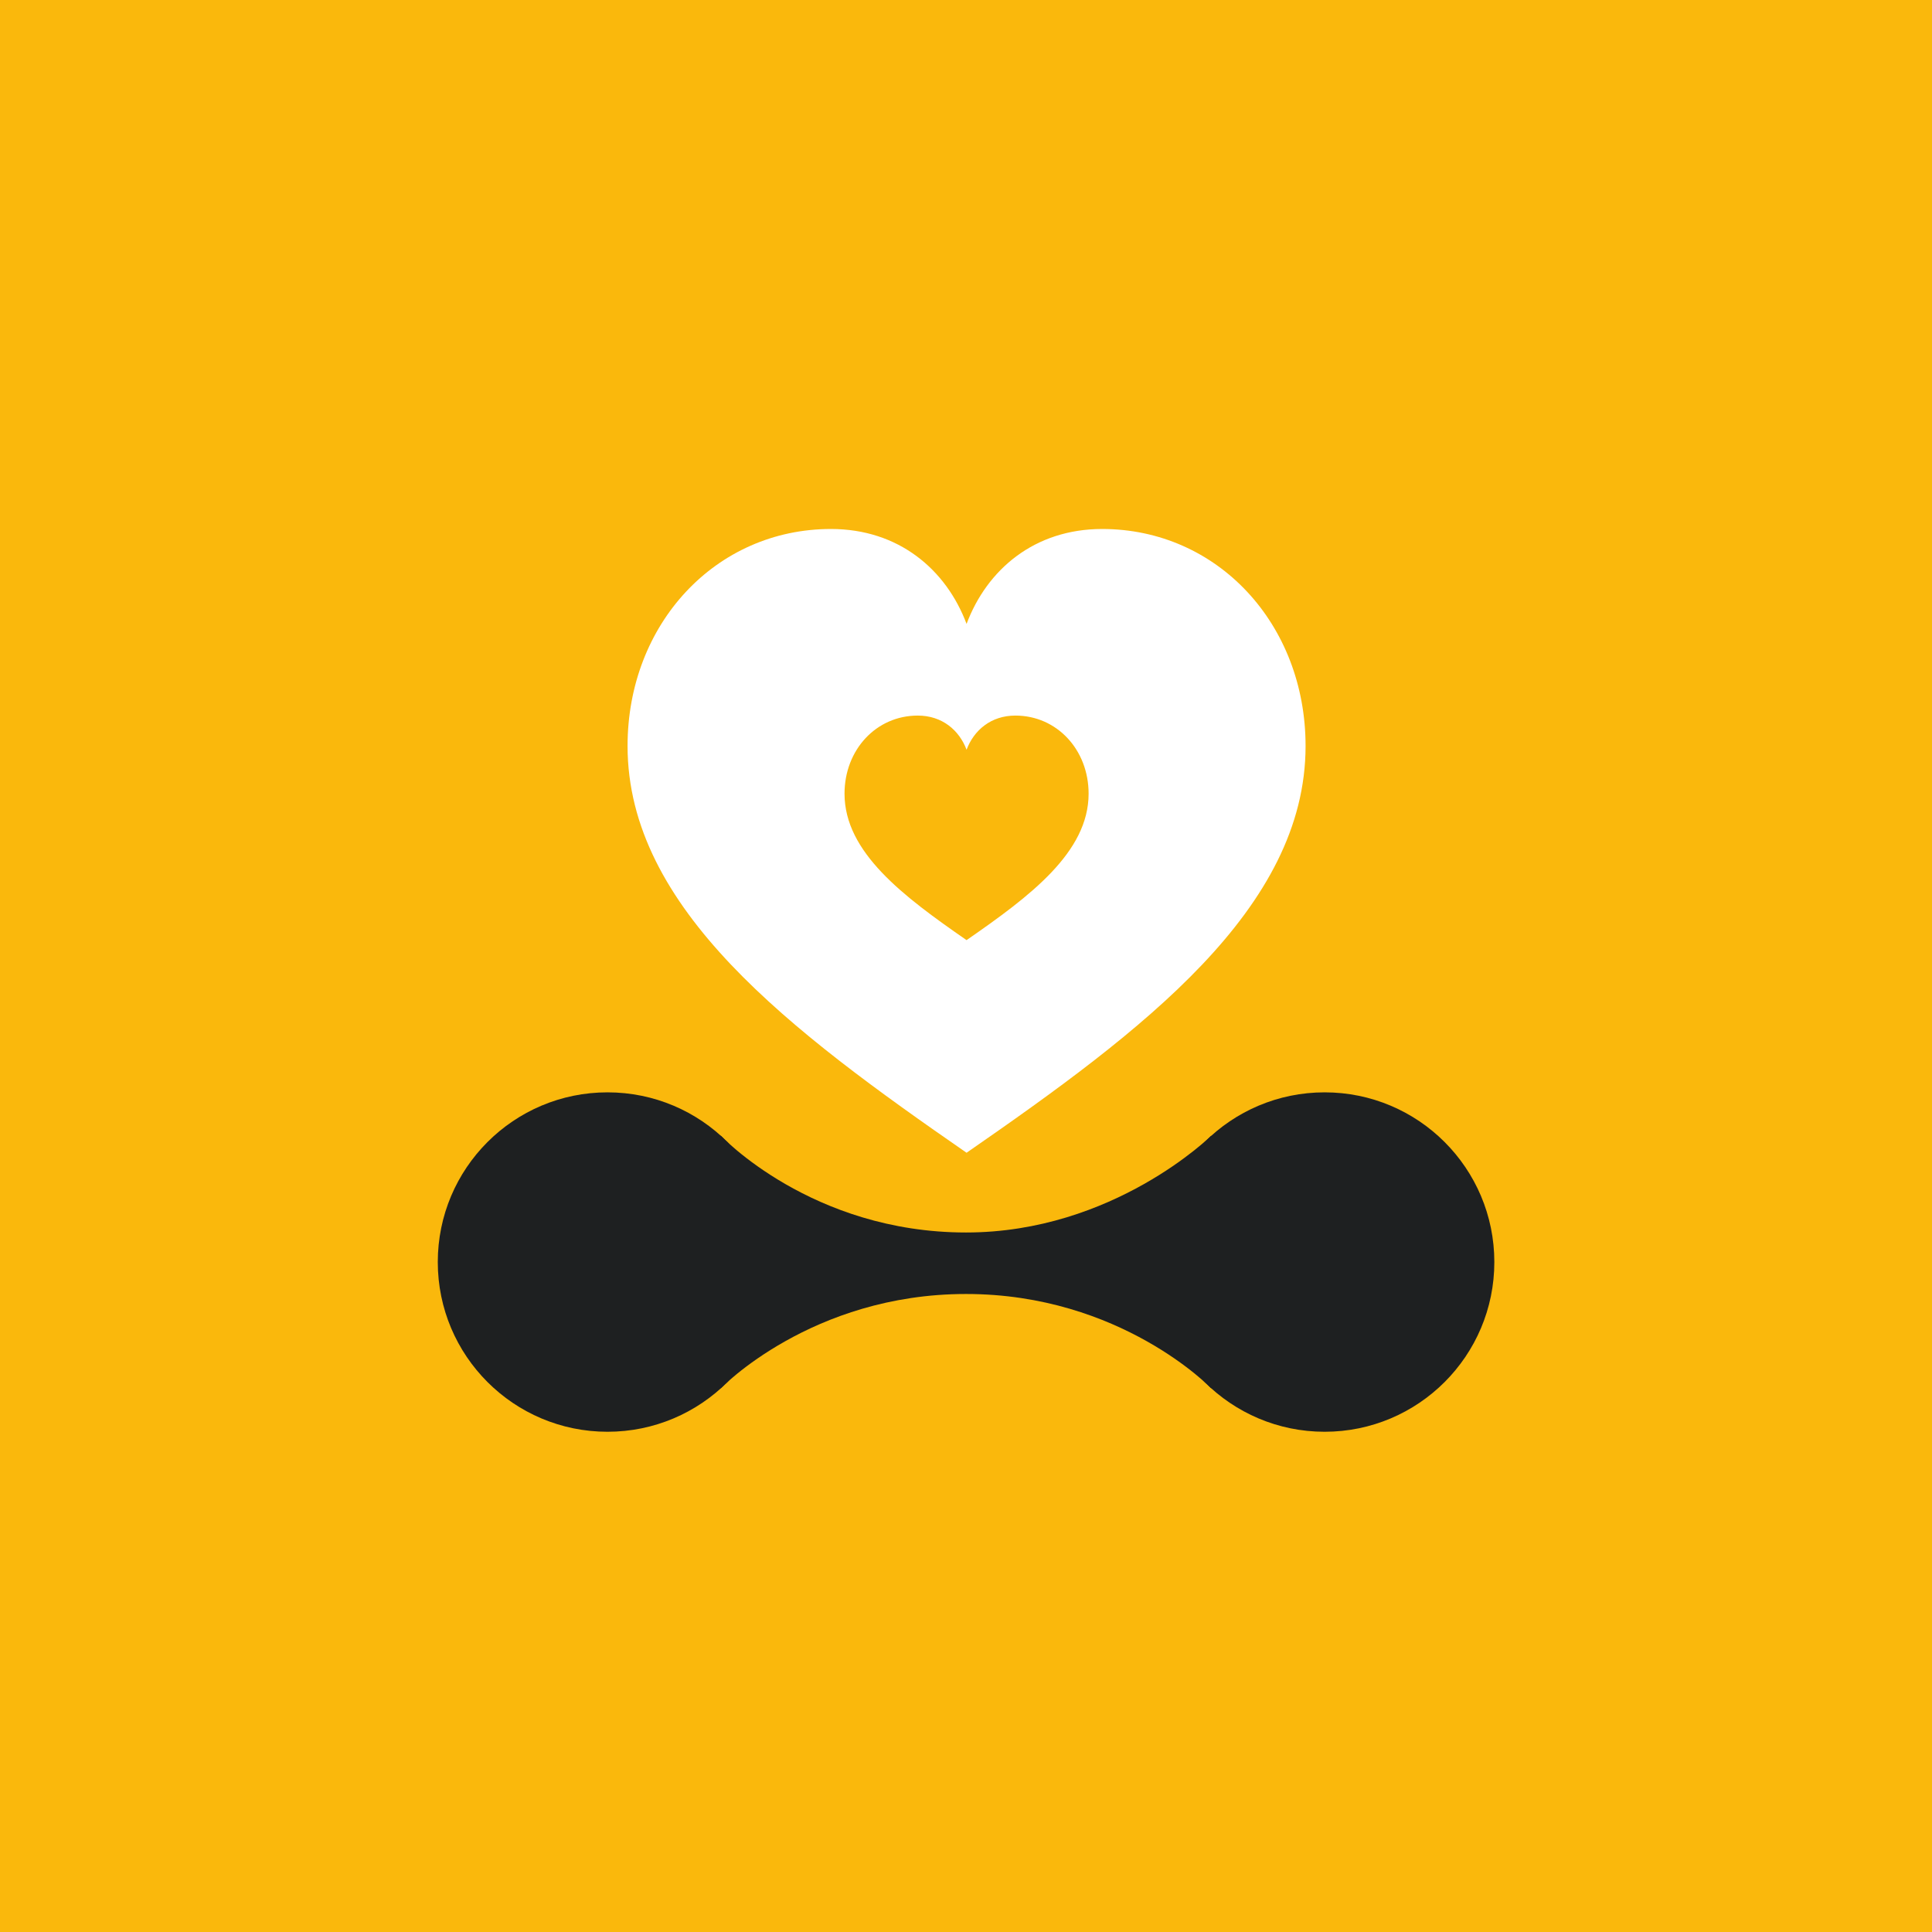
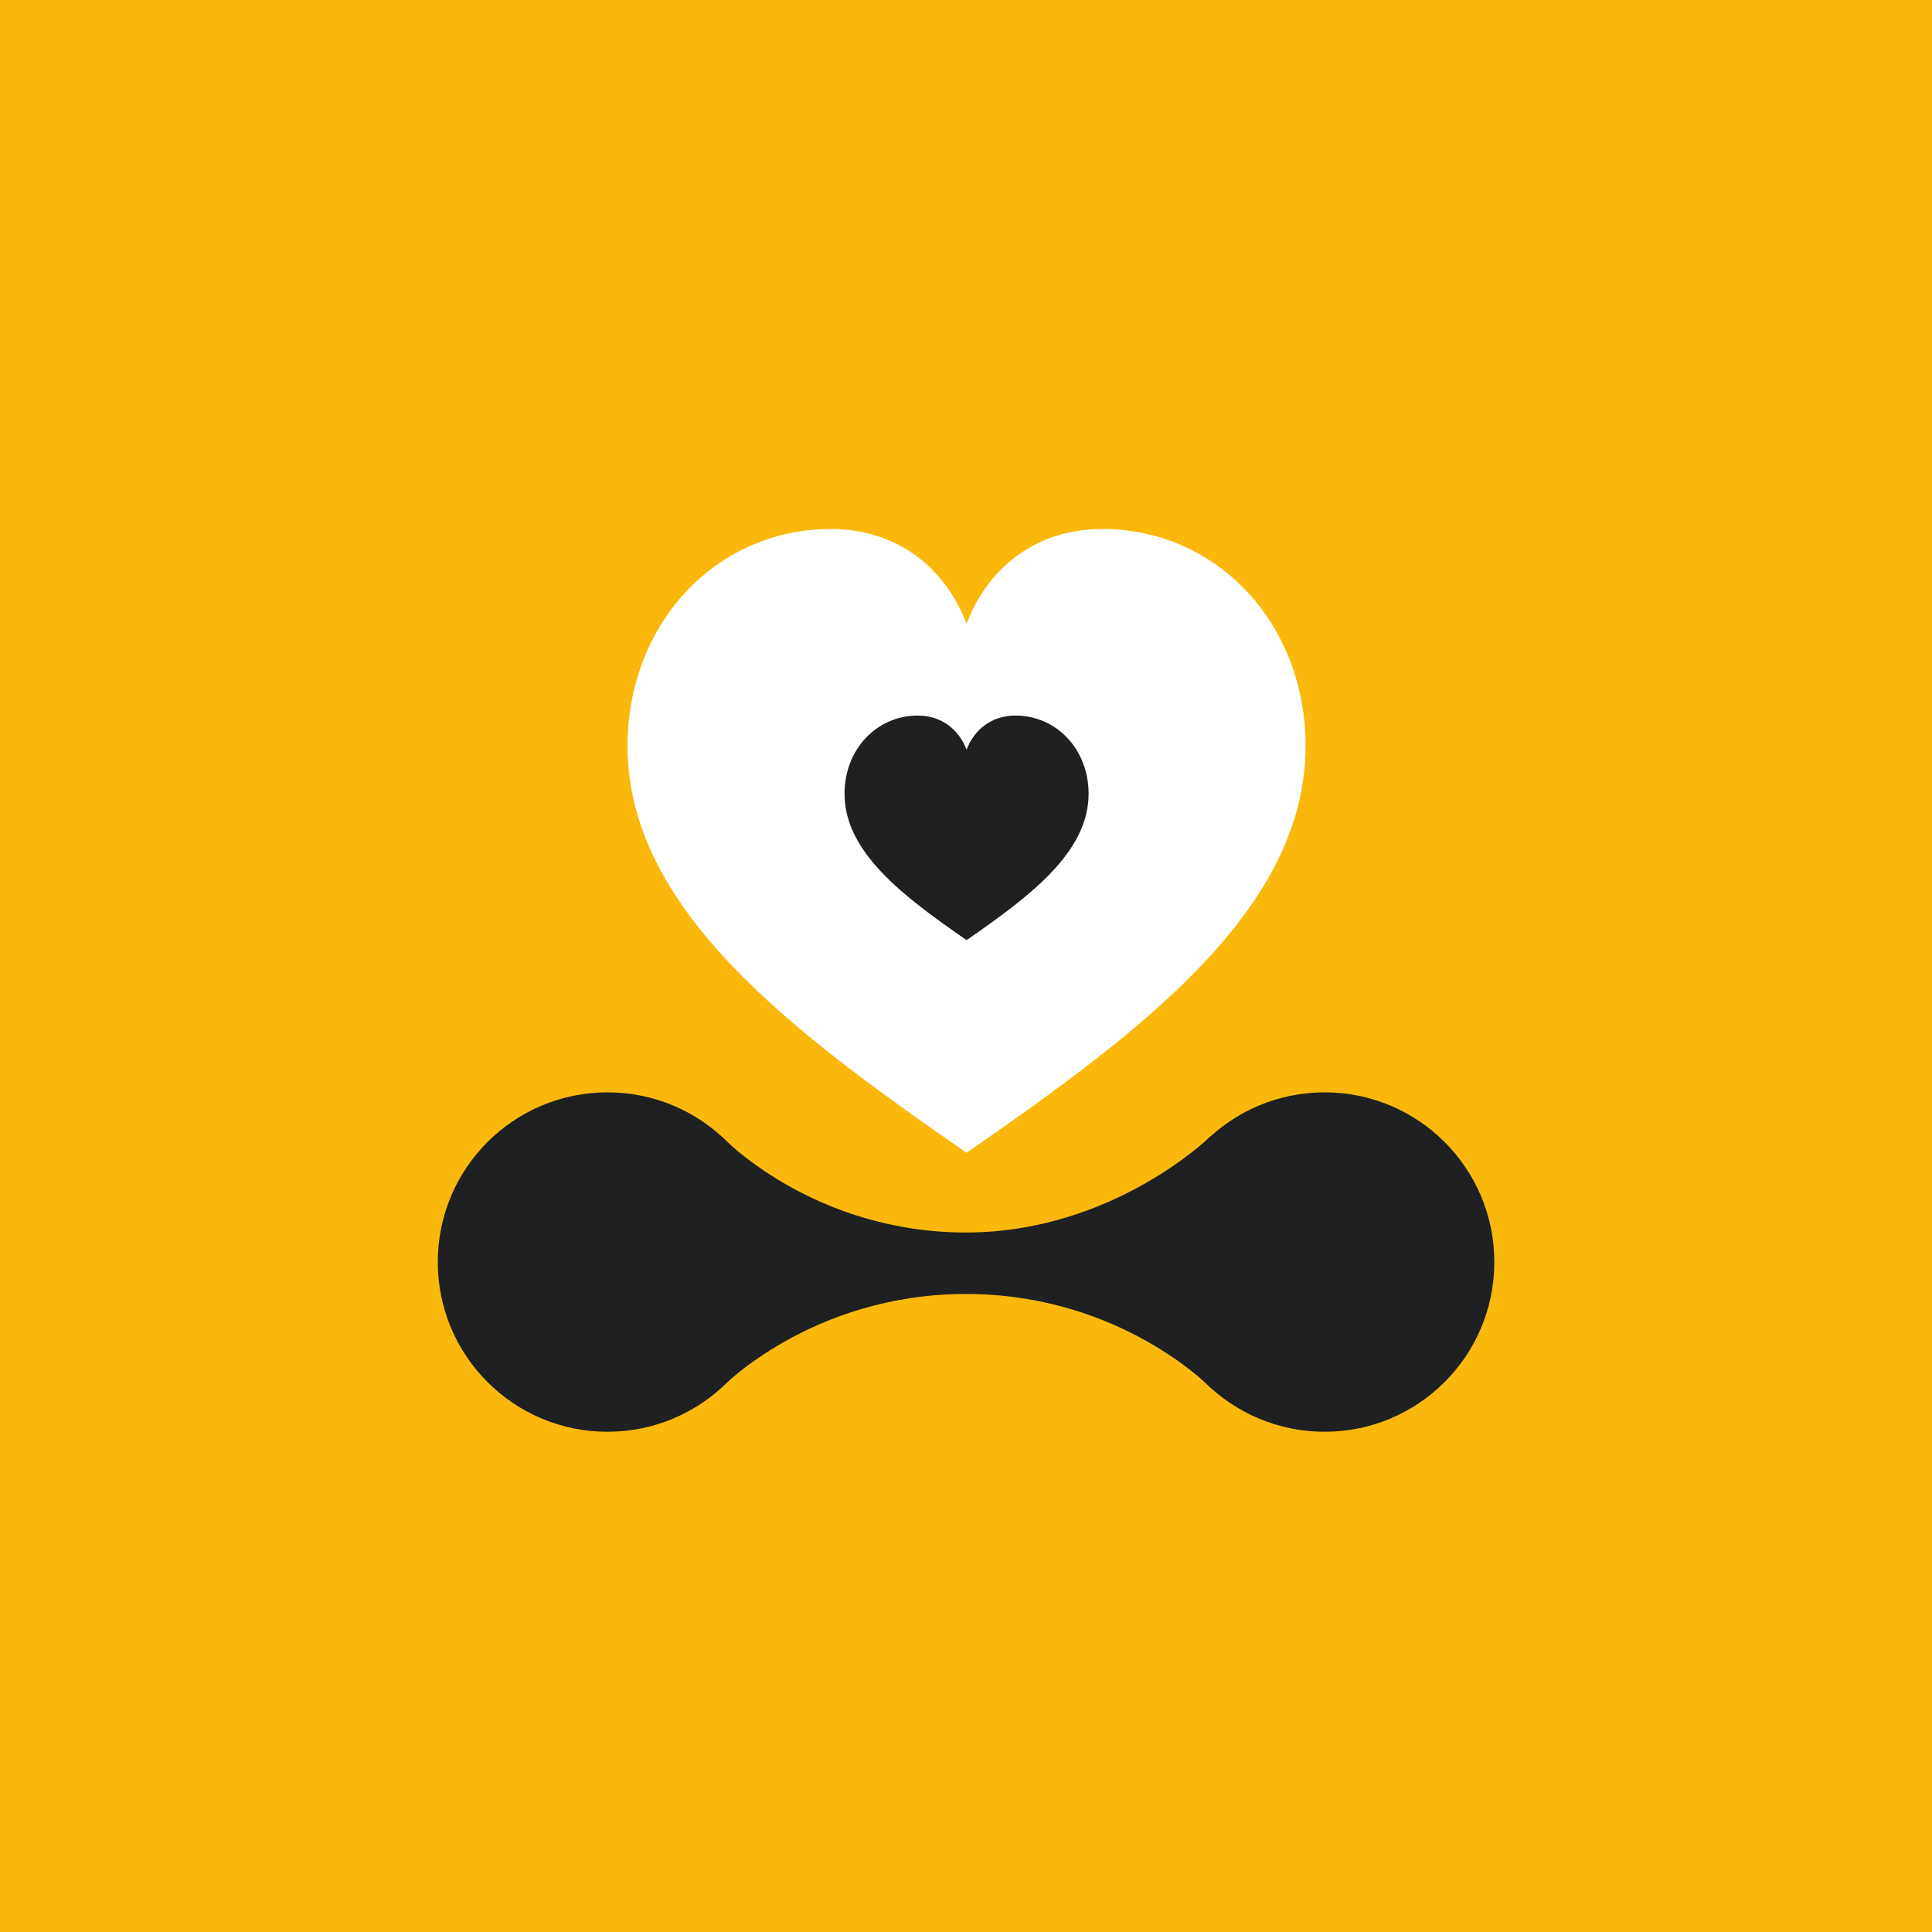
<svg xmlns="http://www.w3.org/2000/svg" width="512" height="512" viewBox="0 0 512 512">
  <rect width="512" height="512" fill="#FAB80C" />
  <g transform="translate(116 133) scale(1.7968)">
-     <path fill="#FFFFFF" fill-rule="evenodd" d="M78,96 C52,78 28,60 28,36 C28,18 41,4 58,4 C68,4 75,10 78,18 C81,10 88,4 98,4 C115,4 128,18 128,36 C128,60 104,78 78,96 Z M78,64.64 C68.64,58.16 60,51.68 60,43.04 C60,36.56 64.68,31.52 70.8,31.52 C74.4,31.52 76.92,33.68 78,36.56 C79.08,33.68 81.6,31.52 85.2,31.52 C91.32,31.52 96,36.56 96,43.04 C96,51.68 87.36,58.16 78,64.64 Z" />
+     <path fill="#FFFFFF" d="M78,96 C52,78 28,60 28,36 C28,18 41,4 58,4 C68,4 75,10 78,18 C81,10 88,4 98,4 C115,4 128,18 128,36 C128,60 104,78 78,96 Z" />
    <g fill="#1E2021">
+       <path d="M78,64.64 C68.64,58.16 60,51.68 60,43.04 C60,36.56 64.68,31.52 70.8,31.52 C74.4,31.52 76.92,33.68 78,36.56 C79.08,33.68 81.6,31.52 85.2,31.52 C91.32,31.52 96,36.56 96,43.04 C96,51.68 87.36,58.16 78,64.64 Z" />
      <circle cx="25.04" cy="112.12" r="25.03" />
      <circle cx="130.81" cy="112.12" r="25.03" />
-       <path d="m41.73,130.76s13.35-13.93,36.19-13.930,36.18,13.93,36.18,13.93v-37.29s-14.42,14.29-36.18,14.29c-22.83,0-36.19-14.3-36.19-14.3v37.3Z" />
+       <path d="m41.73,130.76s13.35-13.93,36.19-13.93,36.18,13.93,36.18,13.93v-37.29s-14.42,14.29-36.18,14.29c-22.83,0-36.19-14.3-36.19-14.3v37.3Z" />
    </g>
  </g>
</svg>
